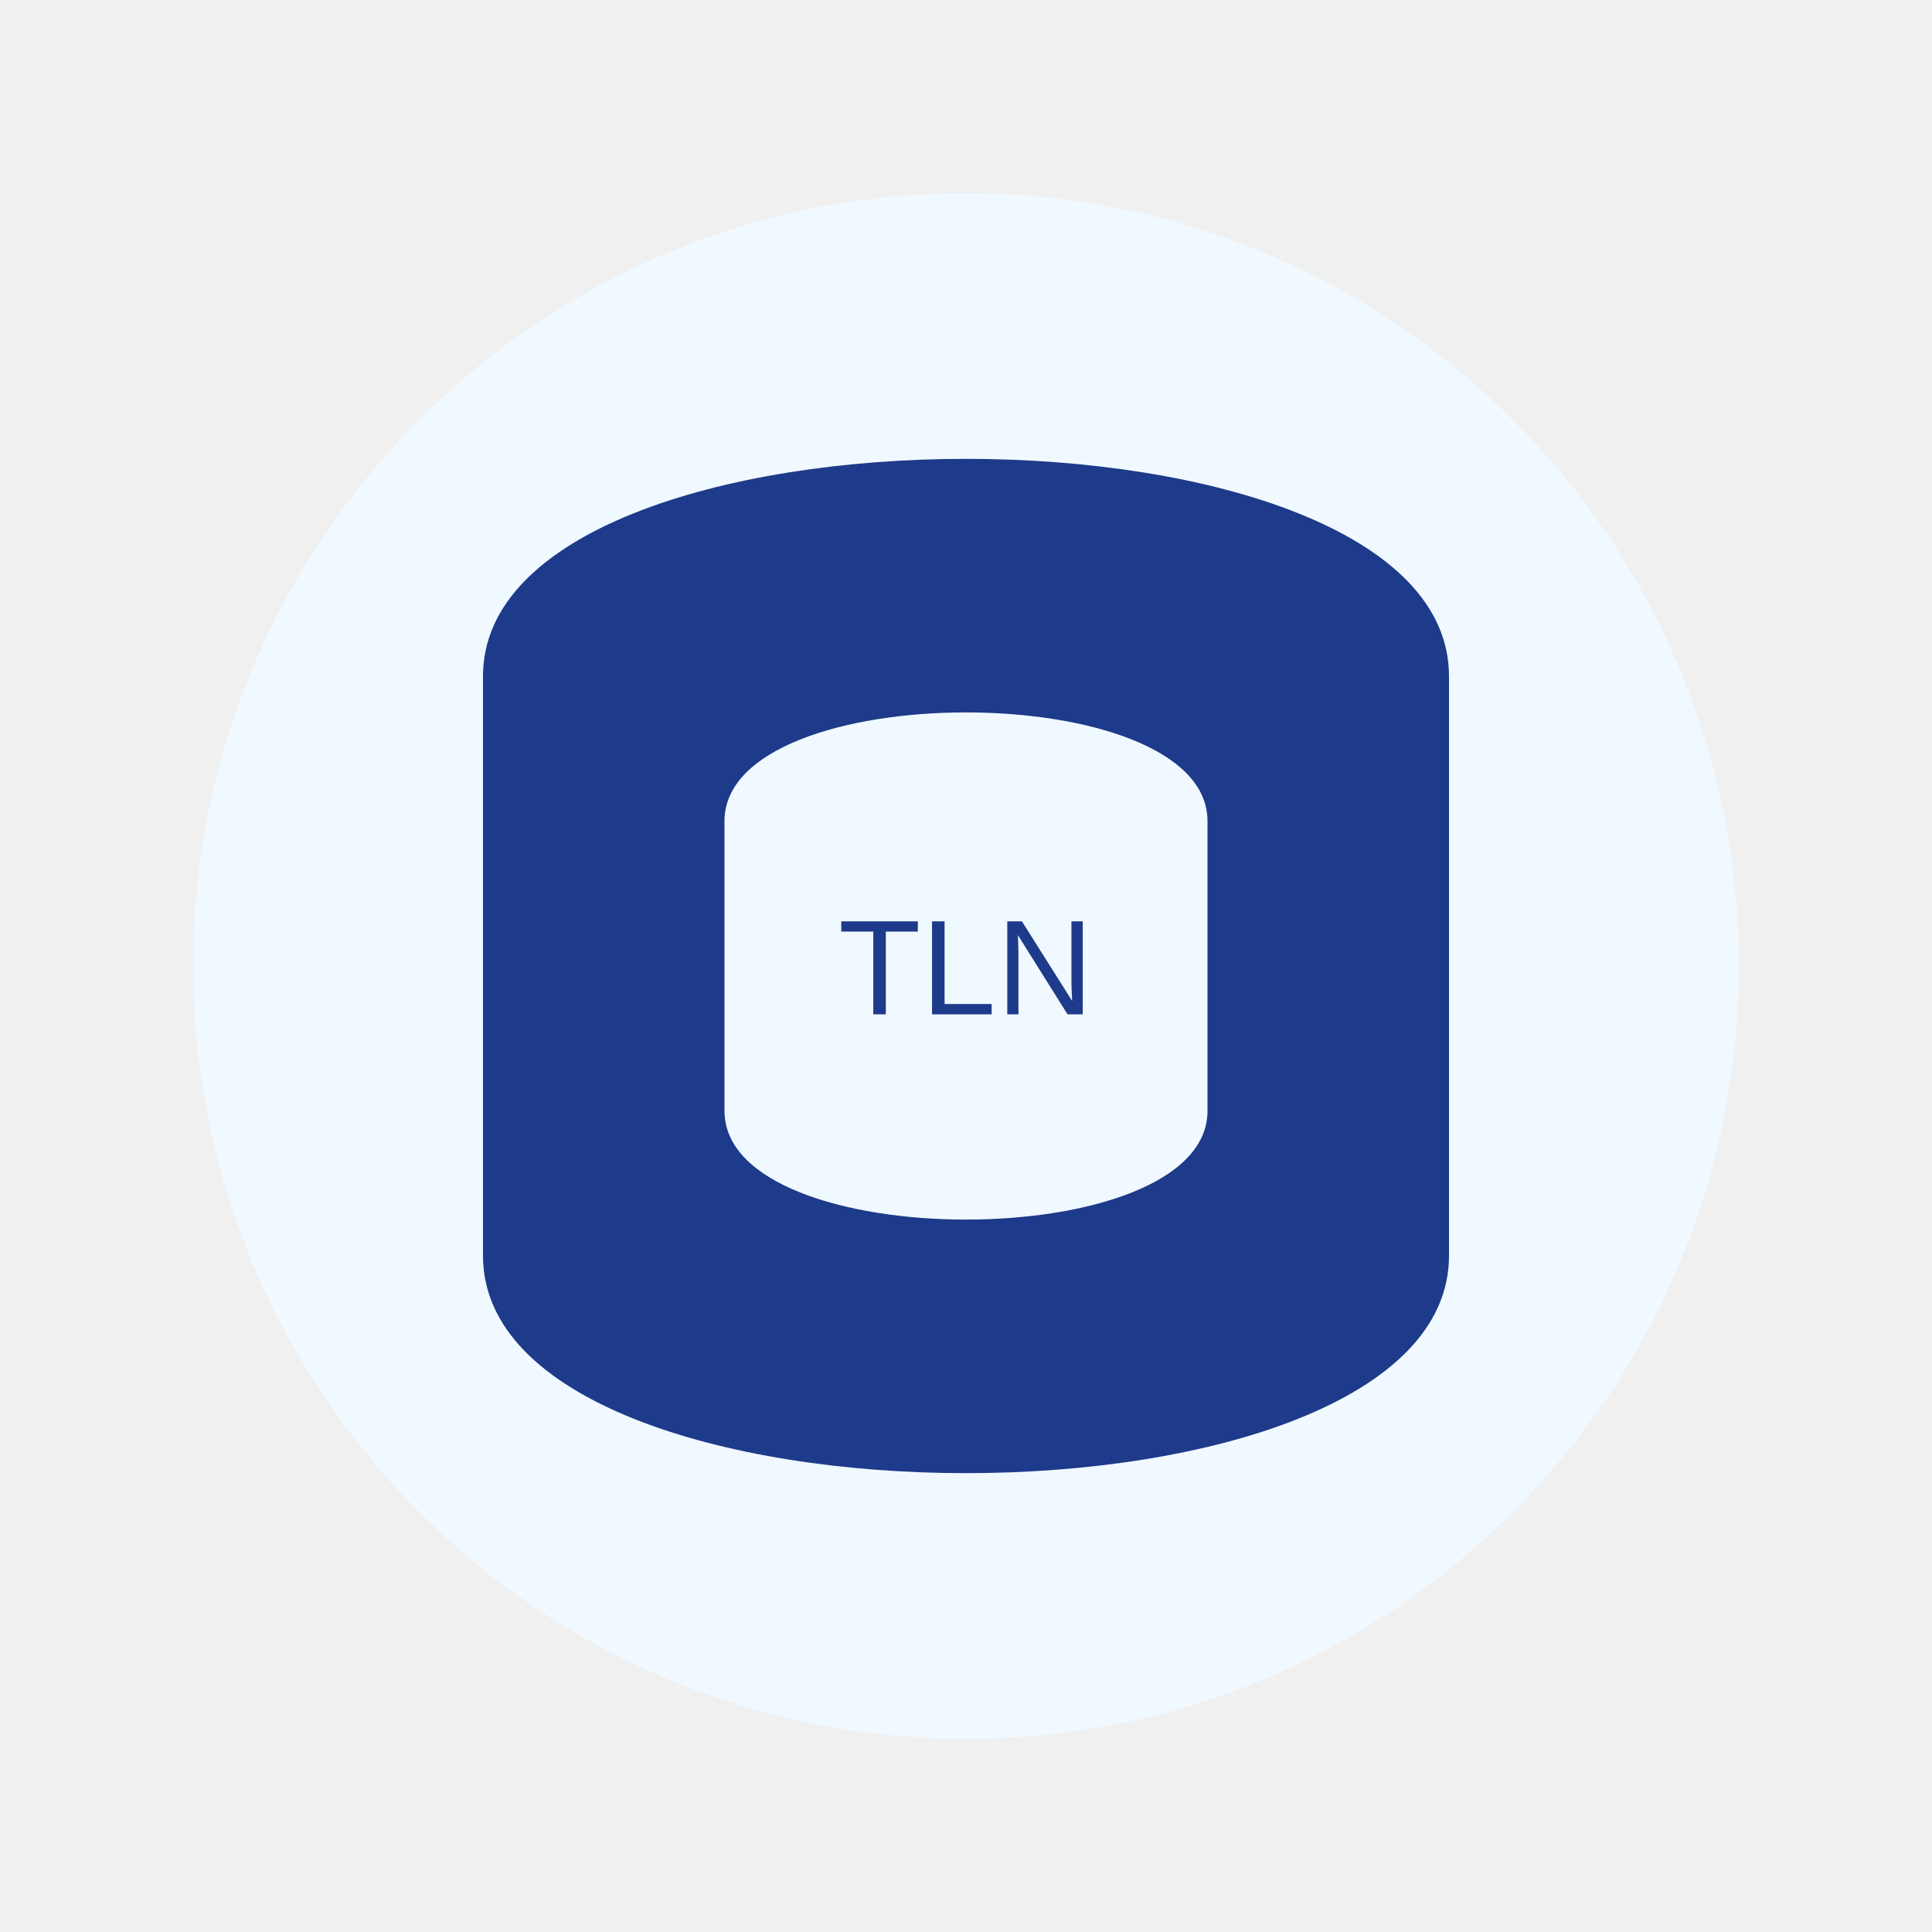
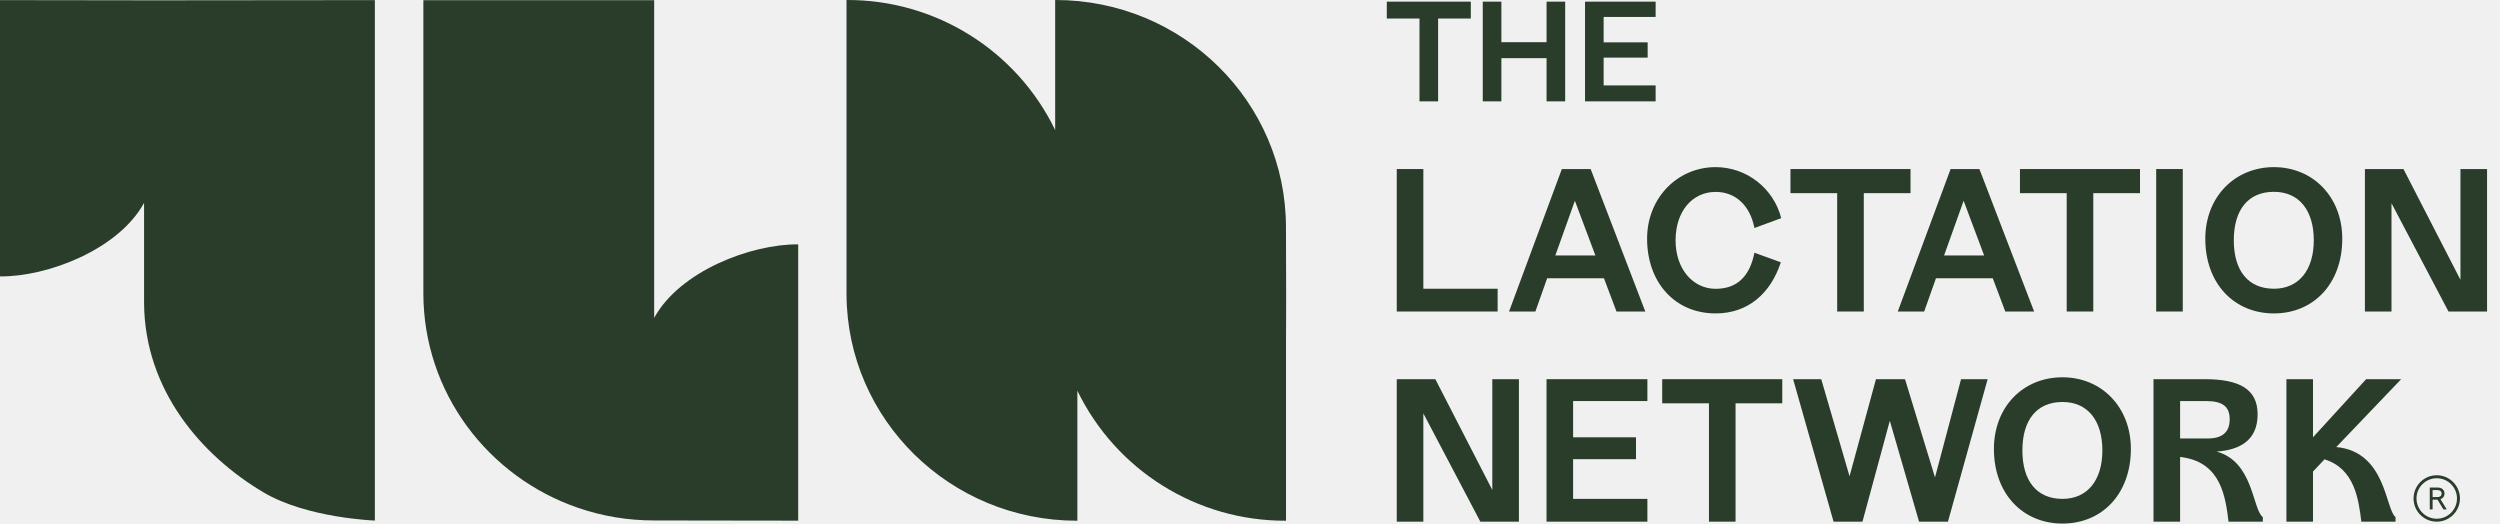
- <svg xmlns="http://www.w3.org/2000/svg" viewBox="0 0 200 200">
-   <circle cx="100" cy="100" r="80" fill="#f0f9ff" />
-   <path d="M50,70 C50,40 150,40 150,70 L150,130 C150,160 50,160 50,130 Z" fill="#1e3a8a" />
-   <path d="M75,85 C75,70 125,70 125,85 L125,115 C125,130 75,130 75,115 Z" fill="#f0f9ff" />
-   <path d="M68,62 L132,62 C135,62 138,65 138,68 L138,132 C138,135 135,138 132,138 L68,138 C65,138 62,135 62,132 L62,68 C62,65 65,62 68,62 Z" fill="none" stroke="#1e3a8a" stroke-width="2" />
-   <text x="100" y="105" font-family="Arial" font-size="14" fill="#1e3a8a" text-anchor="middle">TLN</text>
+ <svg xmlns="http://www.w3.org/2000/svg" width="191" height="40" viewBox="0 0 191 40" fill="none">
+   <g clip-path="url(#clip0_913_287)">
+     <path d="M98.248 17.366C98.248 7.778 90.365 9.36325e-05 80.641 9.36325e-05H80.615V9.933C77.659 3.839 71.473 -0.022 64.701 9.36325e-05H64.674V22.495C64.717 32.05 72.581 39.783 82.285 39.783H82.311V29.849C85.267 35.944 91.453 39.805 98.226 39.783H98.252V22.502C98.292 32.058 98.248 17.366 98.248 17.366ZM98.248 17.4V19.202V17.392V17.4Z" fill="#293D2A" />
+     <path d="M49.978 24.287V0.013H32.345V22.395C32.345 29.984 37.282 36.435 44.161 38.798C46.024 39.438 47.981 39.764 49.952 39.761C47.922 39.761 60.983 39.778 60.983 39.778V18.679V18.67C57.382 18.638 51.936 20.713 49.978 24.287Z" fill="#293D2A" />
+     <path d="M11.007 15.5V23.141C11.043 29.781 15.373 34.799 20.137 37.621C23.459 39.589 28.64 39.771 28.64 39.771V0.009C28.64 0.009 13.061 0.026 11.033 0.026C13.061 0.026 0 0.009 0 0.009V21.108V21.117C3.607 21.154 9.049 19.078 11.007 15.5Z" fill="#293D2A" />
+     <path d="M108.449 7.744H109.871V1.416H112.37V0.126H105.951V1.416H108.449V7.744Z" fill="#293D2A" />
+     <path d="M114.705 4.444H118.158V7.744H119.58V0.126H118.158V3.224H114.705V0.126H113.283V7.744H114.705V4.444Z" fill="#293D2A" />
+     <path d="M126.49 6.526H122.518V4.403H125.881V3.235H122.518V1.294H126.49V0.126H121.096V7.744H126.49V6.526Z" fill="#293D2A" />
+     <path d="M106.713 12.915V23.8H114.419V22.059H108.744V12.915H106.713Z" fill="#293D2A" />
+     <path d="M122.542 21.261L123.5 23.8H125.701L121.526 12.915H119.325L115.291 23.8H117.303L118.202 21.261H122.542ZM120.321 15.339L121.889 19.519H118.826L120.321 15.339Z" fill="#293D2A" />
+     <path d="M131.077 23.945C133.572 23.945 135.286 22.392 136.055 20.041L134.039 19.307C133.704 21.005 132.805 22.065 131.077 22.065C129.35 22.065 128.014 20.569 128.014 18.364C128.014 16.158 129.278 14.662 131.077 14.662C132.587 14.662 133.704 15.69 134.039 17.42L136.085 16.666C135.499 14.376 133.44 12.774 131.077 12.768C128.189 12.768 125.838 15.091 125.838 18.24C125.838 21.522 127.913 23.945 131.077 23.945Z" fill="#293D2A" />
+     <path d="M140.361 23.8H142.394V14.758H145.964V12.915H136.792V14.758H140.361V23.8Z" fill="#293D2A" />
+     <path d="M155.407 23.8L151.227 12.915H149.026L144.99 23.8H147.008L147.907 21.261H152.247L153.205 23.8H155.407ZM148.527 19.519L150.022 15.339L151.589 19.519H148.527Z" fill="#293D2A" />
+     <path d="M154.325 14.758H157.896V23.8H159.927V14.758H163.497V12.915H154.325V14.758Z" fill="#293D2A" />
+     <path d="M166.764 12.915H164.733V23.8H166.764V12.915Z" fill="#293D2A" />
+     <path d="M178.949 18.242C178.949 15.048 176.714 12.769 173.725 12.769C170.735 12.769 168.485 15.048 168.485 18.242C168.485 21.667 170.687 23.945 173.725 23.945C176.763 23.945 178.949 21.667 178.949 18.242ZM173.725 22.058C171.78 22.058 170.662 20.707 170.662 18.356C170.662 16.005 171.78 14.655 173.725 14.655C175.669 14.655 176.773 16.092 176.773 18.356C176.773 20.621 175.64 22.059 173.725 22.059V22.058Z" fill="#293D2A" />
+     <path d="M187.979 12.915V21.377L183.625 12.915H180.679V23.8H182.711V15.528L187.065 23.8H190.012V12.915H187.979Z" fill="#293D2A" />
+     <path d="M114.012 37.432L109.66 28.97H106.713V39.855H108.744V31.582L113.098 39.855H116.045V28.97H114.012V37.432Z" fill="#293D2A" />
+     <path d="M118.155 39.855H125.861V38.114H120.186V35.081H124.99V33.411H120.186V30.64H125.861V28.97H118.155V39.855Z" fill="#293D2A" />
+     <path d="M126.993 30.813H130.564V39.855H132.596V30.813H136.165V28.97H126.993V30.813Z" fill="#293D2A" />
+     <path d="M147.835 36.474L145.543 28.97H143.323L141.305 36.387L139.143 28.97H136.994L140.085 39.855H142.292L144.382 32.149L146.616 39.855H148.823L151.856 28.97H149.824L147.835 36.474Z" fill="#293D2A" />
+     <path d="M157.574 28.825C154.541 28.825 152.335 31.104 152.335 34.297C152.335 37.722 154.536 40 157.574 40C160.612 40 162.799 37.722 162.799 34.297C162.799 31.104 160.564 28.825 157.574 28.825ZM157.574 38.114C155.628 38.114 154.511 36.764 154.511 34.413C154.511 32.062 155.628 30.712 157.574 30.712C159.52 30.712 160.621 32.148 160.621 34.413C160.621 36.677 159.489 38.114 157.574 38.114Z" fill="#293D2A" />
+     <path d="M169.347 34.5C170.986 34.384 172.482 33.745 172.482 31.656C172.482 29.726 171.088 28.97 168.447 28.97H164.527V39.855H166.56V34.906L166.836 34.95C169.68 35.414 170.029 37.954 170.261 39.855H172.879V39.507C172.075 38.898 172.176 35.269 169.347 34.5ZM168.665 33.499H166.56V30.64H168.519C169.84 30.64 170.348 31.08 170.348 32.033C170.348 32.985 169.825 33.499 168.665 33.499Z" fill="#293D2A" />
+     <path d="M180.77 28.973L176.713 33.408V28.973H174.682V39.855H176.713V36.025L177.593 35.094C179.877 35.803 180.192 38.1 180.406 39.855H183.019V39.507C182.238 38.91 182.298 34.503 178.49 34.155L183.446 28.973H180.77Z" fill="#293D2A" />
+     <path d="M186.931 38.917H186.676L186.225 38.173H185.851V38.917H185.634V37.247H186.236C186.553 37.247 186.761 37.43 186.761 37.709C186.761 37.915 186.644 38.072 186.451 38.139L186.933 38.917H186.931ZM185.851 37.441V37.978H186.211C186.416 37.978 186.538 37.879 186.538 37.711C186.538 37.542 186.416 37.441 186.211 37.441H185.851Z" fill="#293D2A" />
+     <path d="M186.167 39.855C185.189 39.855 184.394 39.059 184.394 38.082C184.394 37.105 185.189 36.309 186.167 36.309C187.144 36.309 187.94 37.105 187.94 38.082C187.94 39.059 187.144 39.855 186.167 39.855ZM186.167 36.537C185.314 36.537 184.62 37.231 184.62 38.083C184.62 38.936 185.314 39.63 186.167 39.63C187.019 39.63 187.714 38.936 187.714 38.083C187.714 37.231 187.019 36.537 186.167 36.537Z" fill="#293D2A" />
+   </g>
+   <defs>
+     <clipPath id="clip0_913_287">
+       <rect width="190.012" height="40" fill="white" />
+     </clipPath>
+   </defs>
</svg>
